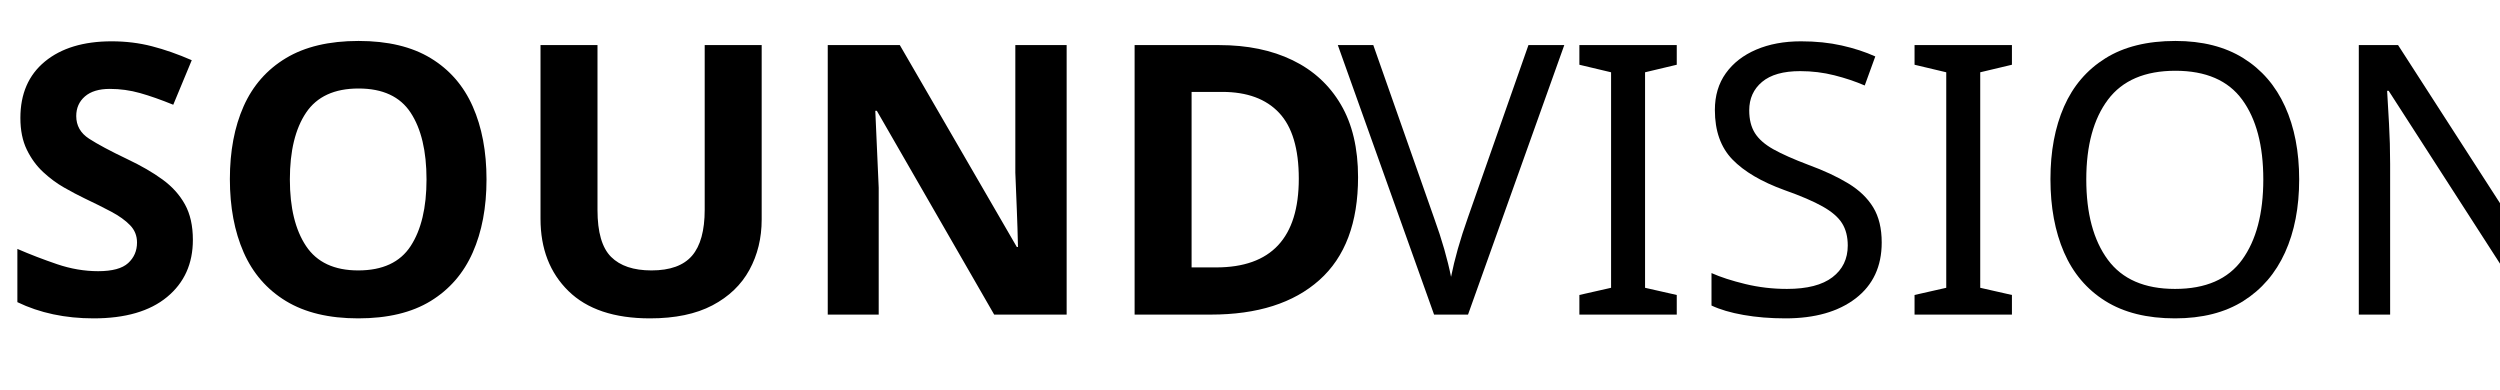
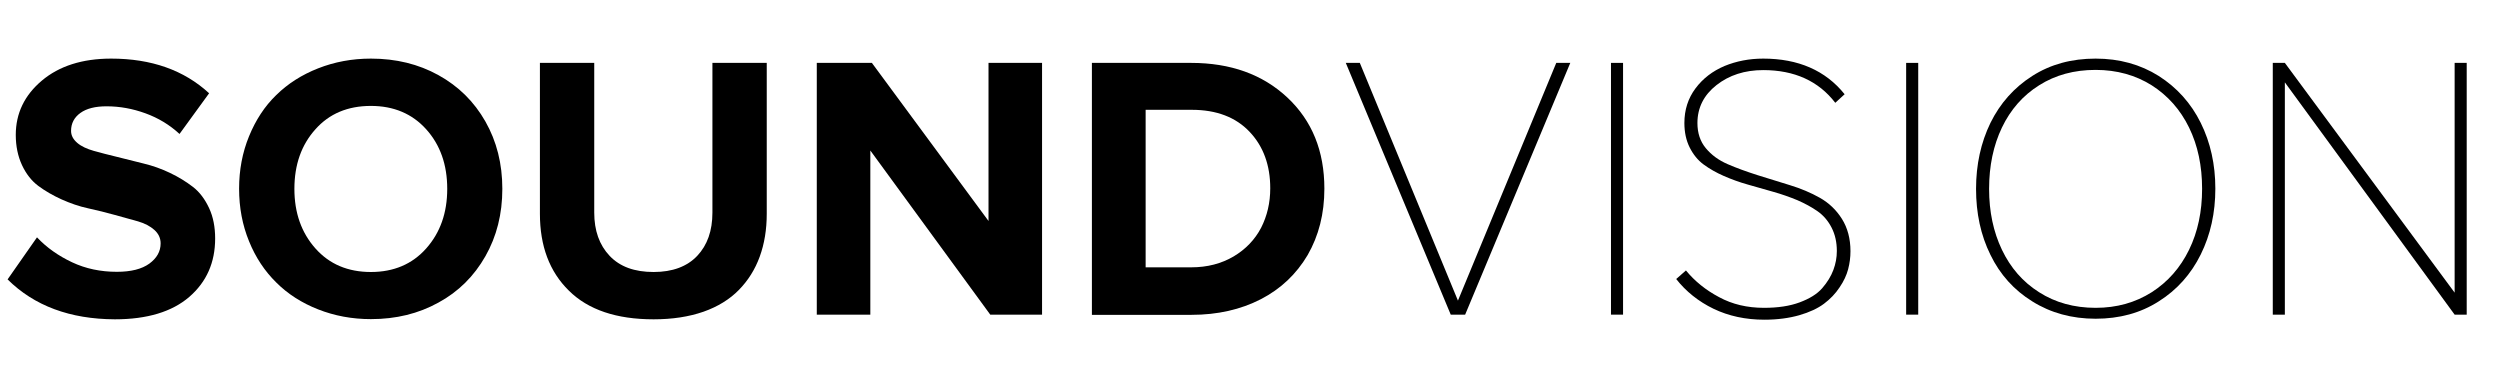
- <svg xmlns="http://www.w3.org/2000/svg" id="Layer_1" data-name="Layer 1" viewBox="0 0 1284.03 200.2">
-   <defs>
-     <style>.cls-1{font-size:193.86px;font-family:ProximaNovaA-Bold, Proxima Nova Alt;}.cls-2{font-weight:700;}.cls-3{font-family:ProximaNovaS-Thin, Proxima Nova ScOsf;letter-spacing:0em;}</style>
-   </defs>
-   <text class="cls-1" transform="translate(0 161.58)">
-     <tspan class="cls-2">SOUND</tspan>
-     <tspan class="cls-3" x="687.12" y="0">VISION</tspan>
-   </text>
+ <svg xmlns="http://www.w3.org/2000/svg" version="1.1" id="Layer_1" x="0px" y="0px" viewBox="0 0 1284 200.2" style="enable-background:new 0 0 1284 200.2;" xml:space="preserve">
+   <style type="text/css">
+ 	.st0{enable-background:new    ;}
+ </style>
+   <g class="st0">
+     <path d="M3.9,143.5L19,121.9c5,5.3,11,9.5,18,12.8c7,3.3,14.7,4.9,23,4.9c7.3,0,12.8-1.4,16.7-4.2c3.8-2.8,5.8-6.2,5.8-10.4   c0-2.7-1.1-5-3.2-6.9s-5-3.4-8.4-4.4c-3.5-1-7.5-2.1-11.9-3.3s-9-2.4-13.7-3.4c-4.7-1-9.2-2.6-13.7-4.6c-4.4-2-8.4-4.3-11.9-6.9   c-3.5-2.6-6.3-6.2-8.4-10.7c-2.1-4.5-3.2-9.7-3.2-15.5c0-11.1,4.5-20.4,13.4-27.9c8.9-7.5,20.8-11.3,35.6-11.3   c20.6,0,37.4,5.9,50.3,17.8L92.2,68.8c-5.1-4.7-10.9-8.2-17.5-10.6c-6.6-2.4-13.2-3.6-20-3.6c-5.7,0-10.2,1.1-13.4,3.4   c-3.2,2.3-4.8,5.4-4.8,9.2c0,2.4,1.1,4.4,3.2,6.2c2.1,1.8,5,3.1,8.5,4.1c3.5,1,7.5,2,12,3.1c4.5,1.1,9,2.2,13.6,3.4   c4.6,1.1,9.1,2.7,13.5,4.8c4.4,2.1,8.3,4.5,11.8,7.2s6.2,6.4,8.3,10.9c2.1,4.5,3.1,9.7,3.1,15.6c0,12.3-4.4,22.3-13.3,30   c-8.8,7.6-21.6,11.5-38.2,11.5C36,163.9,17.6,157.1,3.9,143.5z" />
+     <path d="M127.9,123.9c-3.4-8.3-5.1-17.3-5.1-27c0-9.6,1.7-18.6,5.1-26.9c3.4-8.3,8-15.4,14-21.2c5.9-5.8,13.1-10.4,21.5-13.7   c8.4-3.3,17.4-5,27.1-5c12.9,0,24.4,2.8,34.7,8.5c10.3,5.7,18.3,13.6,24.1,23.8c5.8,10.2,8.7,21.7,8.7,34.6   c0,12.9-2.9,24.4-8.7,34.6c-5.8,10.2-13.8,18.2-24.1,23.8c-10.3,5.7-21.8,8.5-34.7,8.5c-9.7,0-18.7-1.7-27.1-5   c-8.4-3.3-15.6-7.9-21.5-13.8C136,139.3,131.3,132.3,127.9,123.9z M151.2,97c0,12.3,3.6,22.5,10.8,30.6   c7.2,8.1,16.7,12.1,28.5,12.1c11.7,0,21.2-4,28.4-12.1c7.2-8.1,10.8-18.3,10.8-30.6c0-12.4-3.6-22.6-10.8-30.6   c-7.2-8-16.7-12-28.4-12c-11.9,0-21.4,4-28.5,12C154.8,74.4,151.2,84.6,151.2,97z" />
+     <path d="M277.3,109.8V32.3h27.9v76.9c0,9.2,2.6,16.6,7.9,22.2c5.3,5.6,12.8,8.3,22.6,8.3c9.7,0,17.2-2.8,22.4-8.3   c5.2-5.5,7.8-12.9,7.8-22.2V32.3h27.9v77.5c0,8.1-1.2,15.4-3.6,22c-2.4,6.6-6,12.3-10.7,17.1c-4.7,4.8-10.8,8.6-18.2,11.2   c-7.5,2.6-16,3.9-25.6,3.9c-19.1,0-33.6-4.9-43.5-14.7C282.2,139.5,277.3,126.3,277.3,109.8z" />
+     <path d="M419.5,161.6V32.3h28.3l59.9,81.2V32.3h27.5v129.3h-26.6l-61.6-84.3v84.3H419.5z" />
+     <path d="M560.8,161.6V32.3h50.9c20.3,0,36.8,5.9,49.5,17.8c12.7,11.9,19,27.5,19,46.8c0,12.9-2.9,24.2-8.6,34.1   c-5.8,9.8-13.8,17.4-24.1,22.7c-10.3,5.3-22.2,8-35.5,8H560.8z M588.3,137.3h23.5c8.3,0,15.5-1.9,21.8-5.6   c6.2-3.7,10.9-8.6,14.1-14.7c3.1-6.1,4.7-12.8,4.7-20.3c0-11.8-3.5-21.5-10.6-29c-7.1-7.5-17-11.3-29.7-11.3h-23.7V137.3z" />
+   </g>
+   <g class="st0">
+     <path d="M691.2,32.3h7.2l50.4,122.1l50.5-122.1h7.2l-54,129.3h-7.4L691.2,32.3z" />
+     <path d="M827.4,161.6V32.3h6.2v129.3H827.4z" />
+     <path d="M860.9,143.3l5-4.4c4.5,5.5,10.2,10.1,17,13.7c6.8,3.7,14.5,5.5,23.1,5.5c7.1,0,13.2-0.9,18.3-2.8c5.1-1.9,9-4.3,11.6-7.3   c2.6-3,4.5-6.1,5.7-9.3c1.2-3.2,1.8-6.4,1.8-9.8c0-4.5-0.9-8.5-2.7-12c-1.8-3.5-4.2-6.3-7.2-8.4c-3-2.1-6.5-4-10.4-5.7   c-3.9-1.6-8.1-3.1-12.4-4.3c-4.4-1.3-8.7-2.5-13-3.7c-4.3-1.2-8.4-2.7-12.3-4.4c-3.9-1.7-7.4-3.7-10.4-5.9c-3-2.2-5.4-5.2-7.2-8.8   c-1.8-3.6-2.7-7.8-2.7-12.5c0-6.8,1.9-12.7,5.7-17.8c3.8-5.1,8.8-8.9,14.9-11.5c6.1-2.5,12.7-3.8,19.9-3.8c18,0,32,6.1,41.8,18.3   l-4.8,4.4c-8.6-11.2-21-16.8-37-16.8c-9.5,0-17.5,2.6-24,7.7c-6.5,5.1-9.8,11.6-9.8,19.5c0,5.1,1.4,9.4,4.3,12.9   c2.9,3.5,6.6,6.2,11.2,8.2c4.6,2,9.6,3.8,15.2,5.6c5.5,1.7,11.1,3.4,16.8,5.2c5.6,1.7,10.8,3.9,15.4,6.5c4.6,2.6,8.4,6.2,11.3,10.8   c2.9,4.6,4.4,10.2,4.4,16.6c0,3.2-0.4,6.2-1.2,9.3c-0.8,3-2.2,6.1-4.4,9.3c-2.1,3.2-4.8,6-8,8.4c-3.2,2.4-7.5,4.4-12.7,5.9   c-5.3,1.5-11.2,2.3-17.9,2.3c-9.7,0-18.4-1.9-26.1-5.6S865.8,149.6,860.9,143.3z" />
+     <path d="M979,161.6V32.3h6.2v129.3H979z" />
+     <path d="M1022.3,130.9c-5-10.1-7.4-21.4-7.4-33.9c0-12.5,2.5-23.8,7.4-33.9c5-10.1,12.1-18.1,21.5-24.1c9.4-6,20.2-8.9,32.5-8.9   c12.2,0,23,3,32.4,8.9c9.4,6,16.6,14,21.6,24.1c5,10.1,7.5,21.4,7.5,33.8c0,12.4-2.5,23.7-7.5,33.8c-5,10.1-12.2,18.2-21.6,24.1   c-9.4,6-20.2,8.9-32.4,8.9c-12.2,0-23.1-3-32.5-8.9C1034.4,149,1027.2,141,1022.3,130.9z M1021.6,97c0,11.7,2.2,22.1,6.6,31.3   c4.4,9.2,10.7,16.5,19.1,21.8c8.3,5.3,18,8,29,8c10.9,0,20.4-2.7,28.8-8c8.3-5.3,14.7-12.6,19.2-21.8c4.5-9.2,6.7-19.7,6.7-31.3   c0-11.8-2.2-22.3-6.7-31.5c-4.5-9.2-10.9-16.4-19.2-21.7c-8.3-5.2-17.9-7.9-28.8-7.9c-11,0-20.6,2.6-29,7.9   c-8.3,5.2-14.7,12.5-19.1,21.7C1023.8,74.7,1021.6,85.2,1021.6,97z" />
+     <path d="M1167.3,161.6V32.3h6.2l87.2,118v-118h6.2v129.3h-6.2l-87.2-119.3v119.3H1167.3z" />
+   </g>
</svg>
